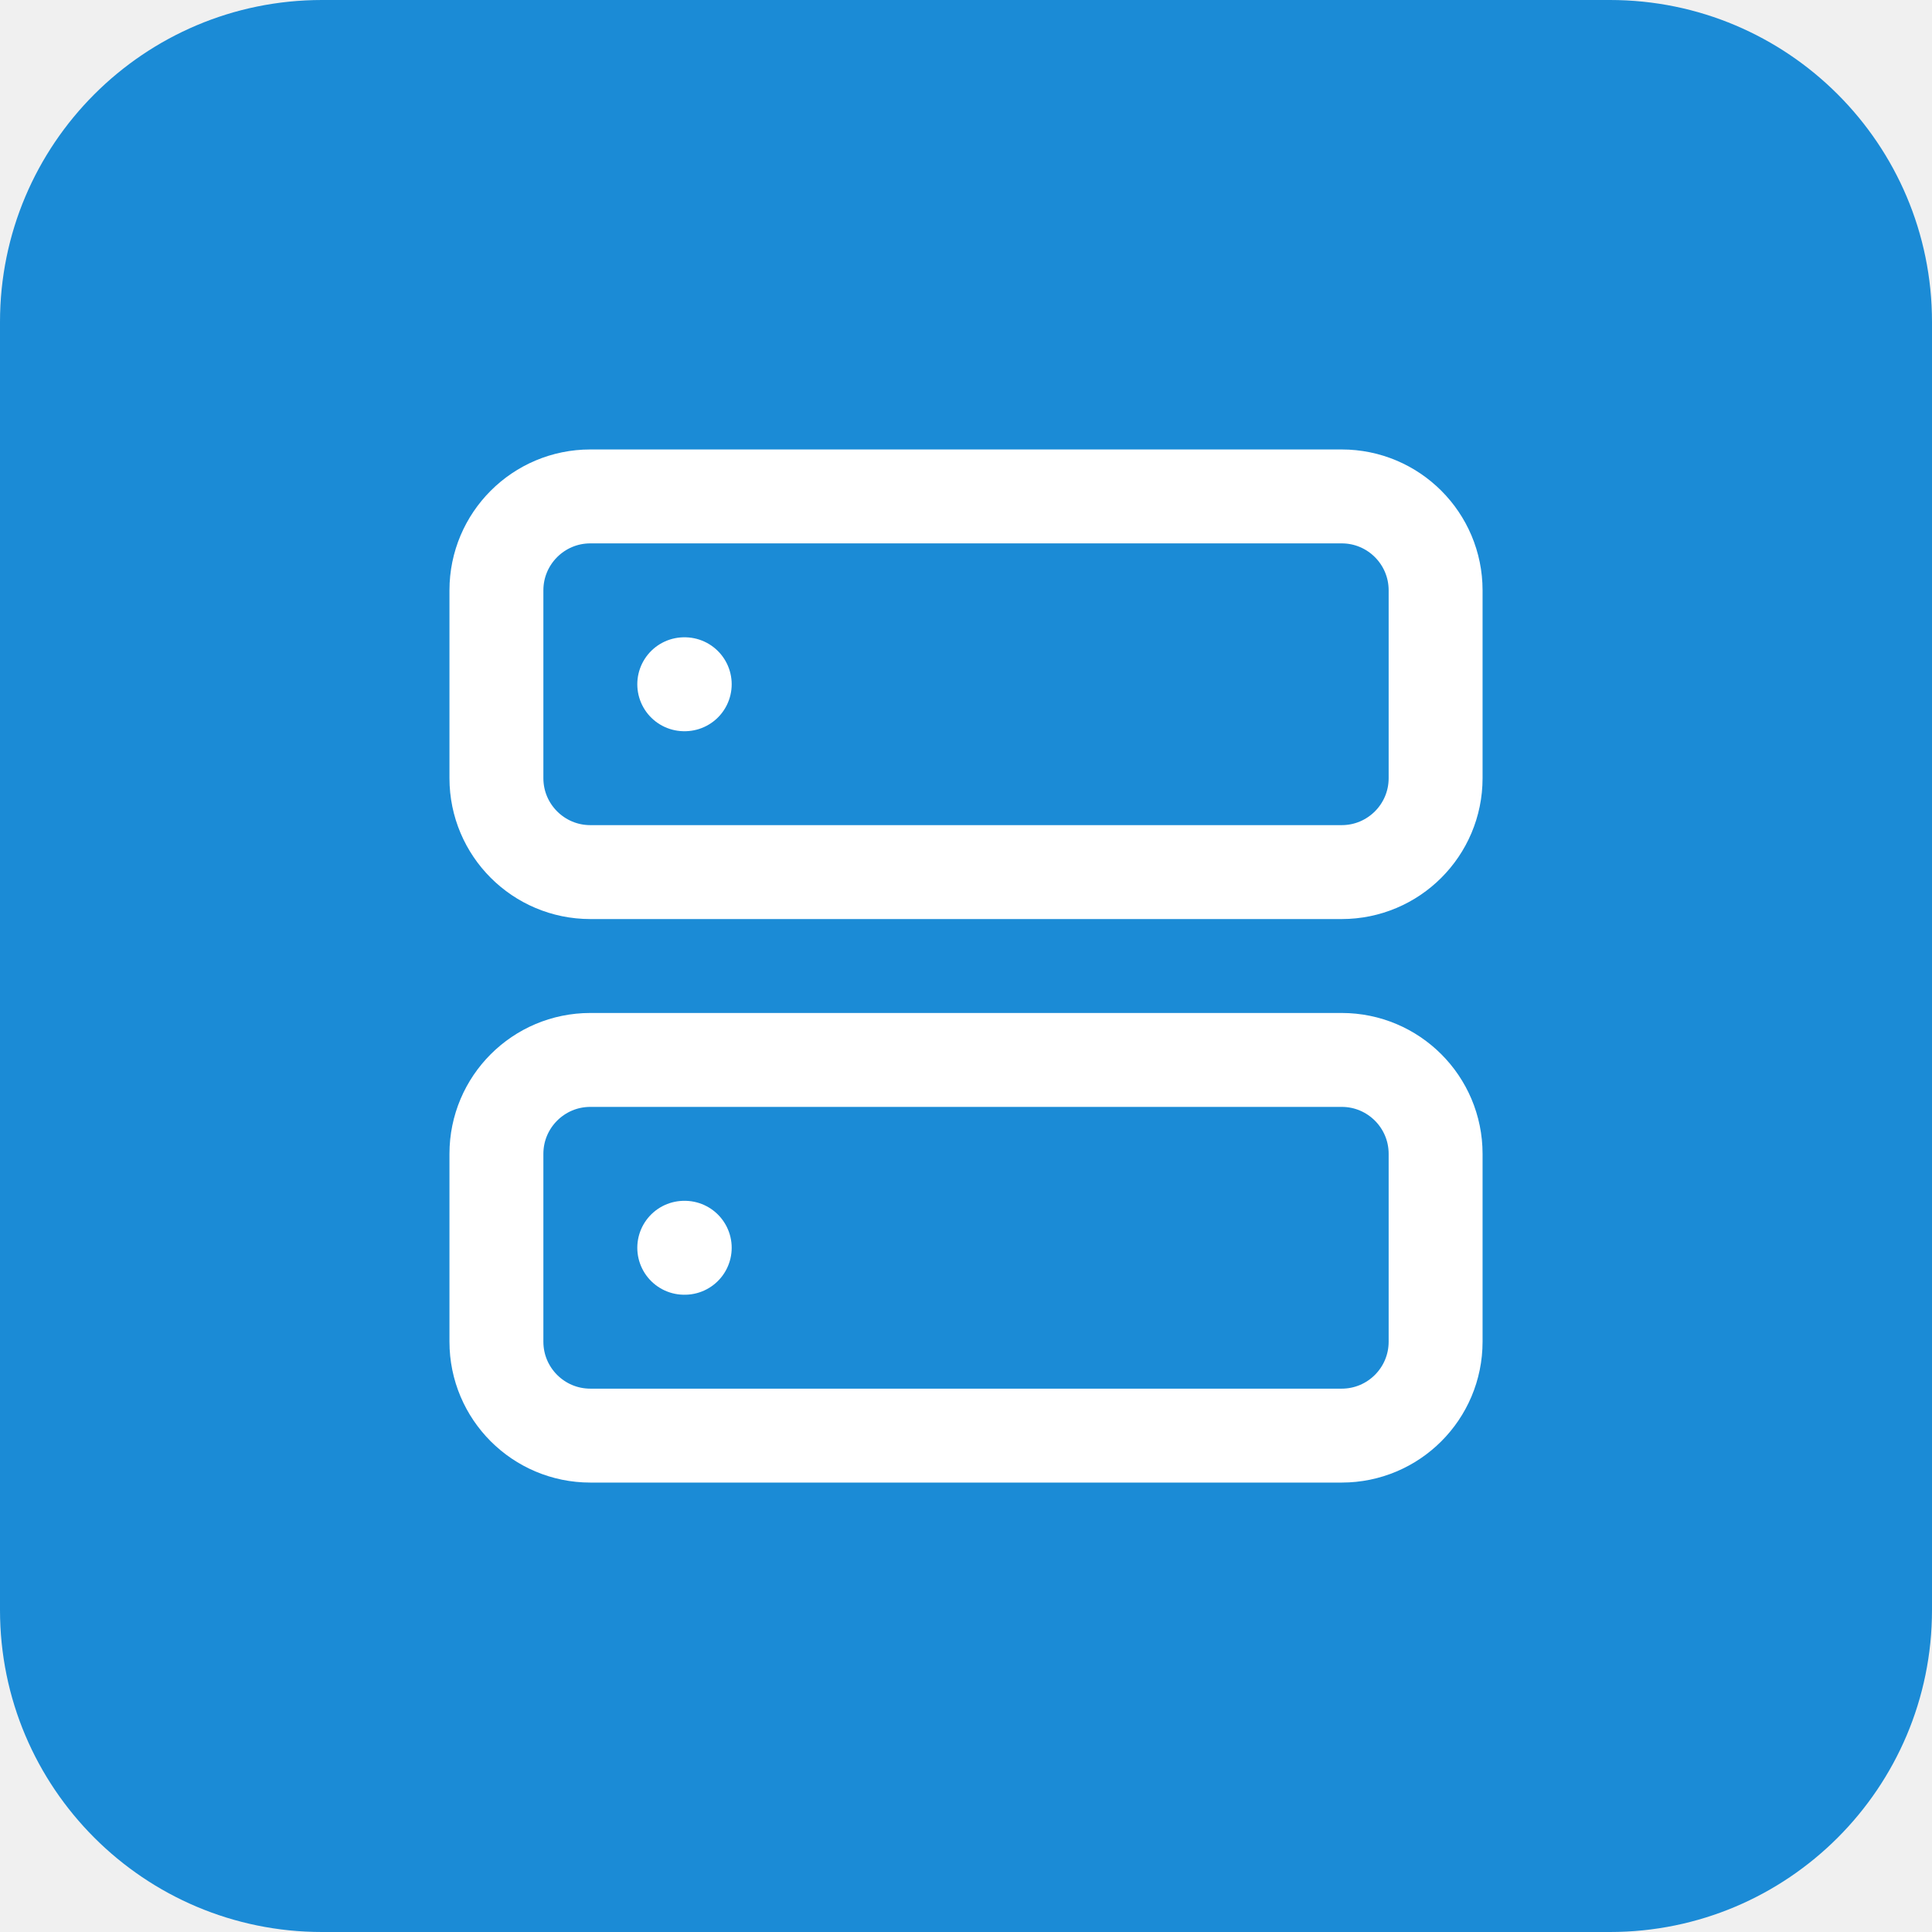
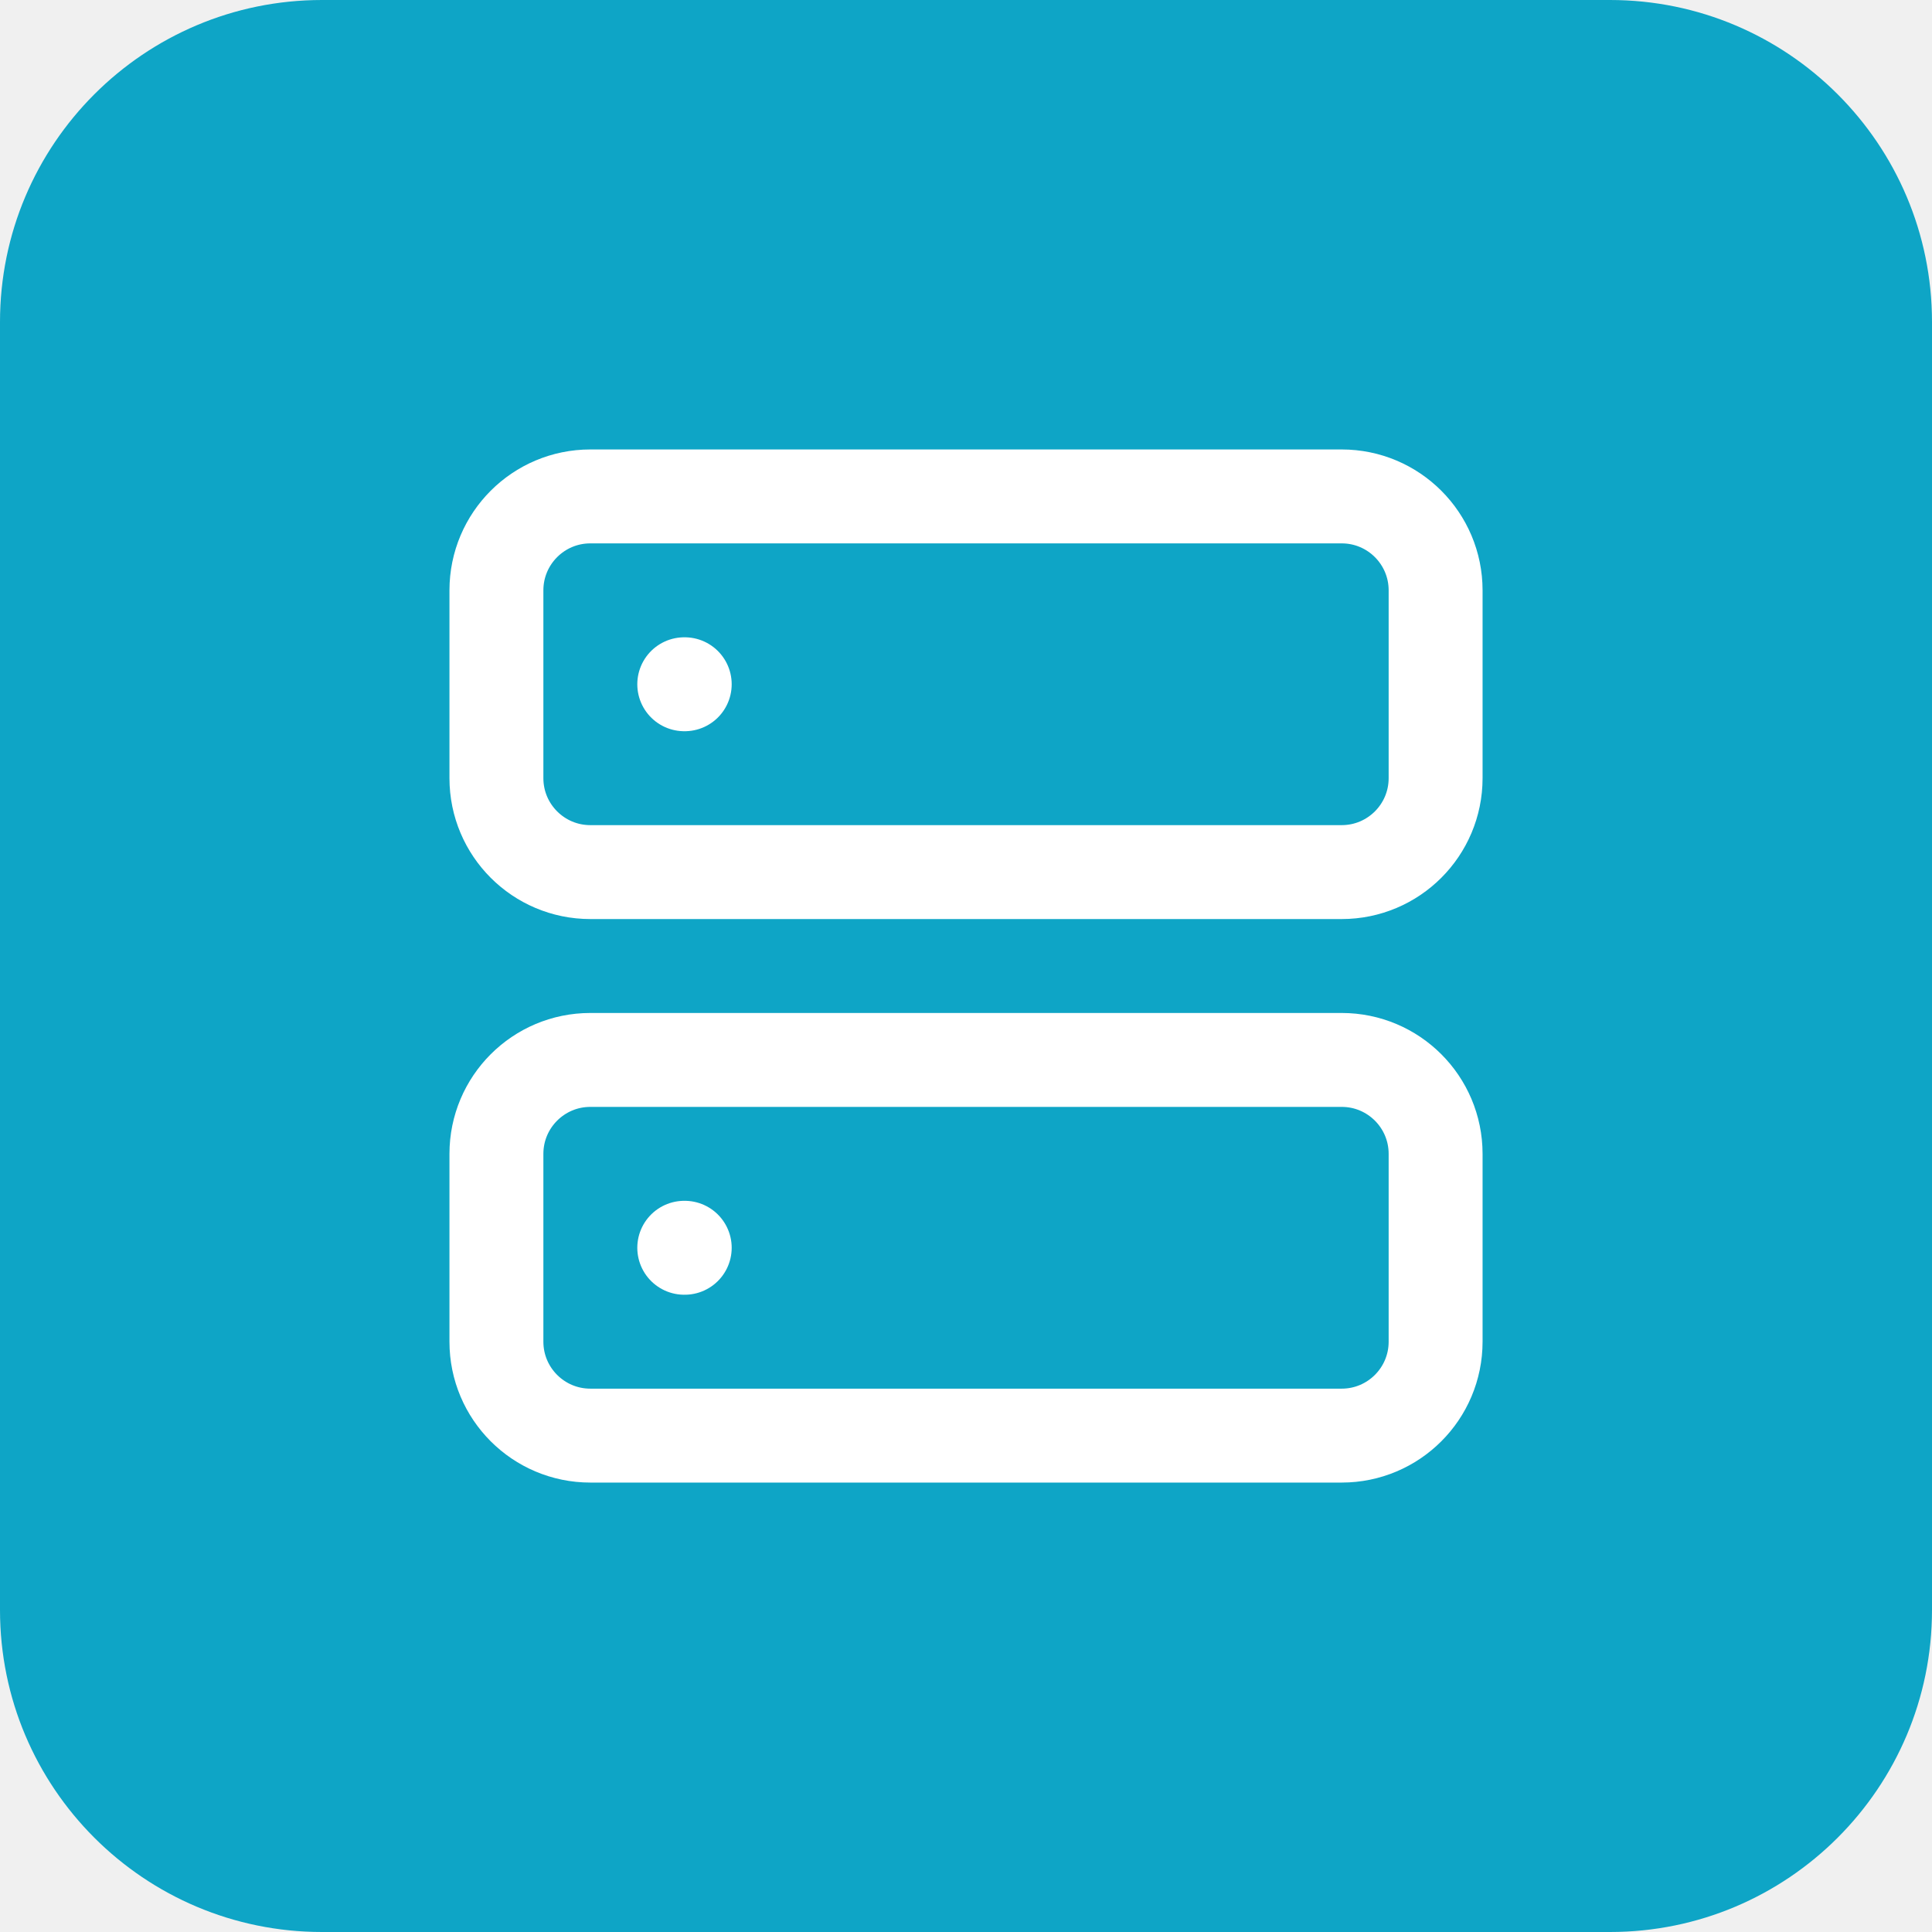
<svg xmlns="http://www.w3.org/2000/svg" width="48" height="48" viewBox="0 0 48 48">
-   <rect width="48" height="48" rx="8" fill="#1B8BD6" />
+   <rect width="48" height="48" rx="8" fill="#0EA5C6" />
  <g transform="translate(10 10) scale(1.1667)" fill="none" stroke="#fff" stroke-width="2" stroke-linecap="round" stroke-linejoin="round">
    <rect width="20" height="8" x="2" y="2" rx="2" ry="2" />
    <rect width="20" height="8" x="2" y="14" rx="2" ry="2" />
    <line x1="6" x2="6.01" y1="6" y2="6" />
    <line x1="6" x2="6.01" y1="18" y2="18" />
  </g>
</svg>
